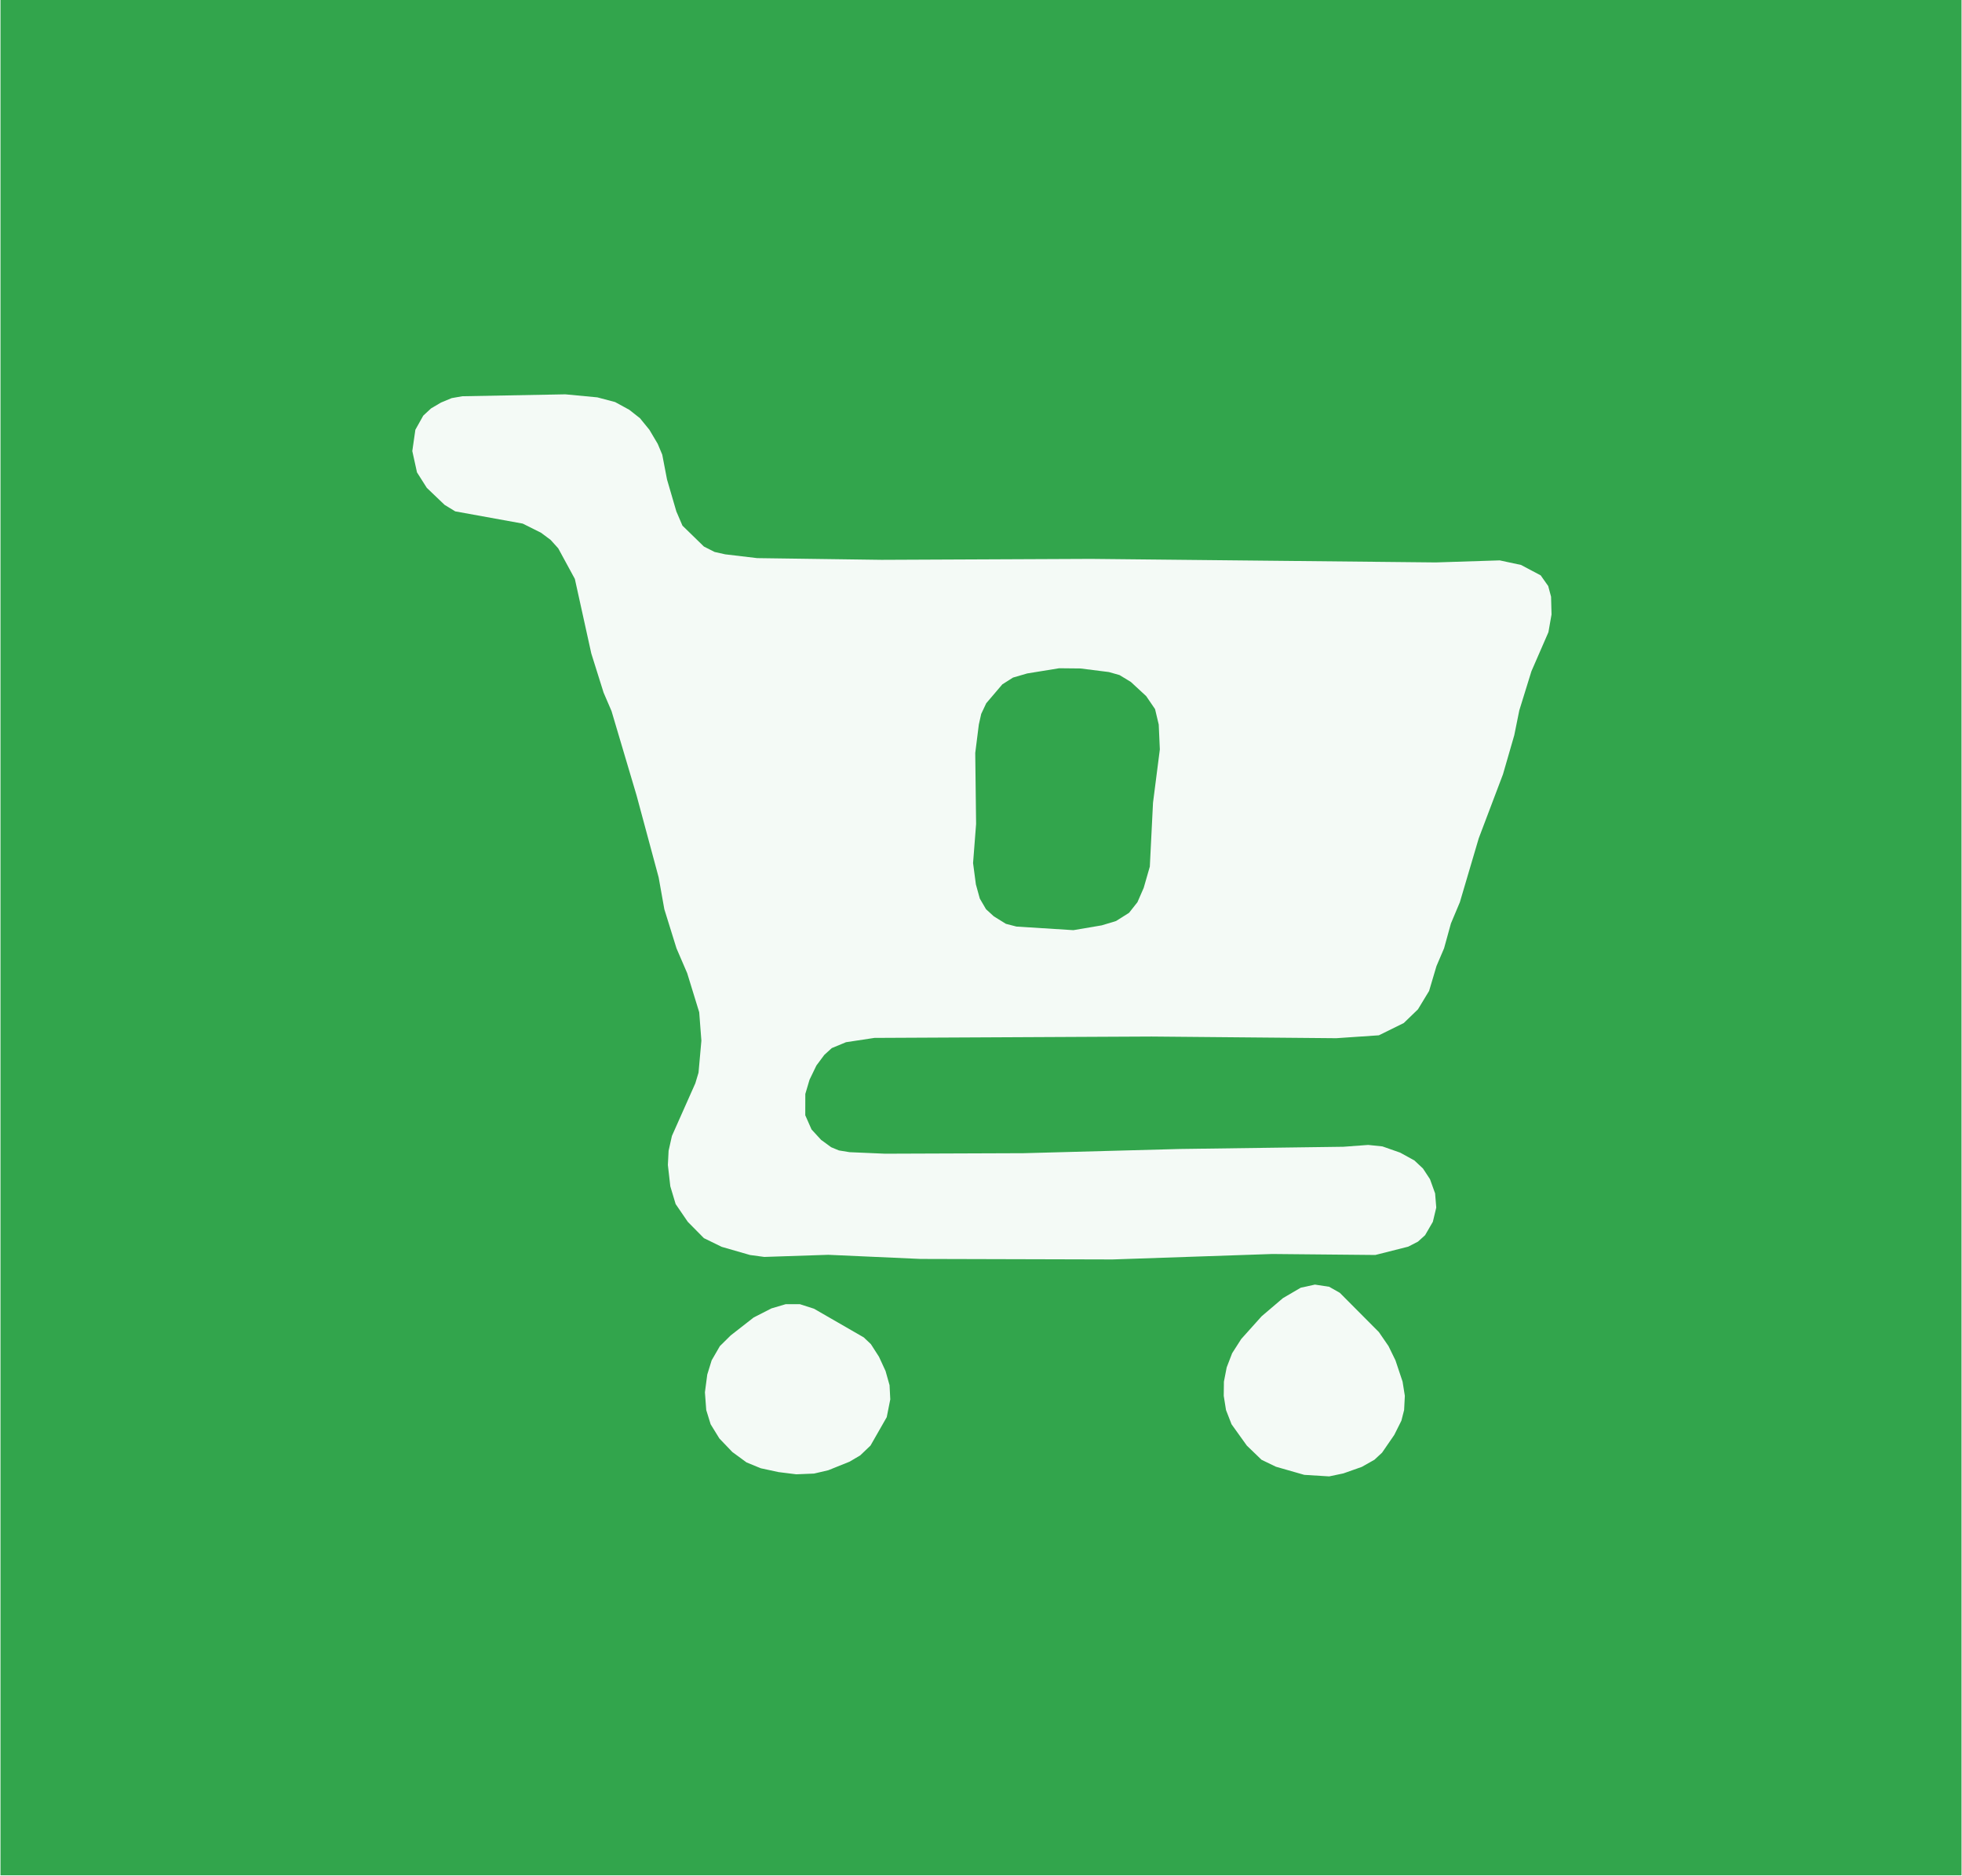
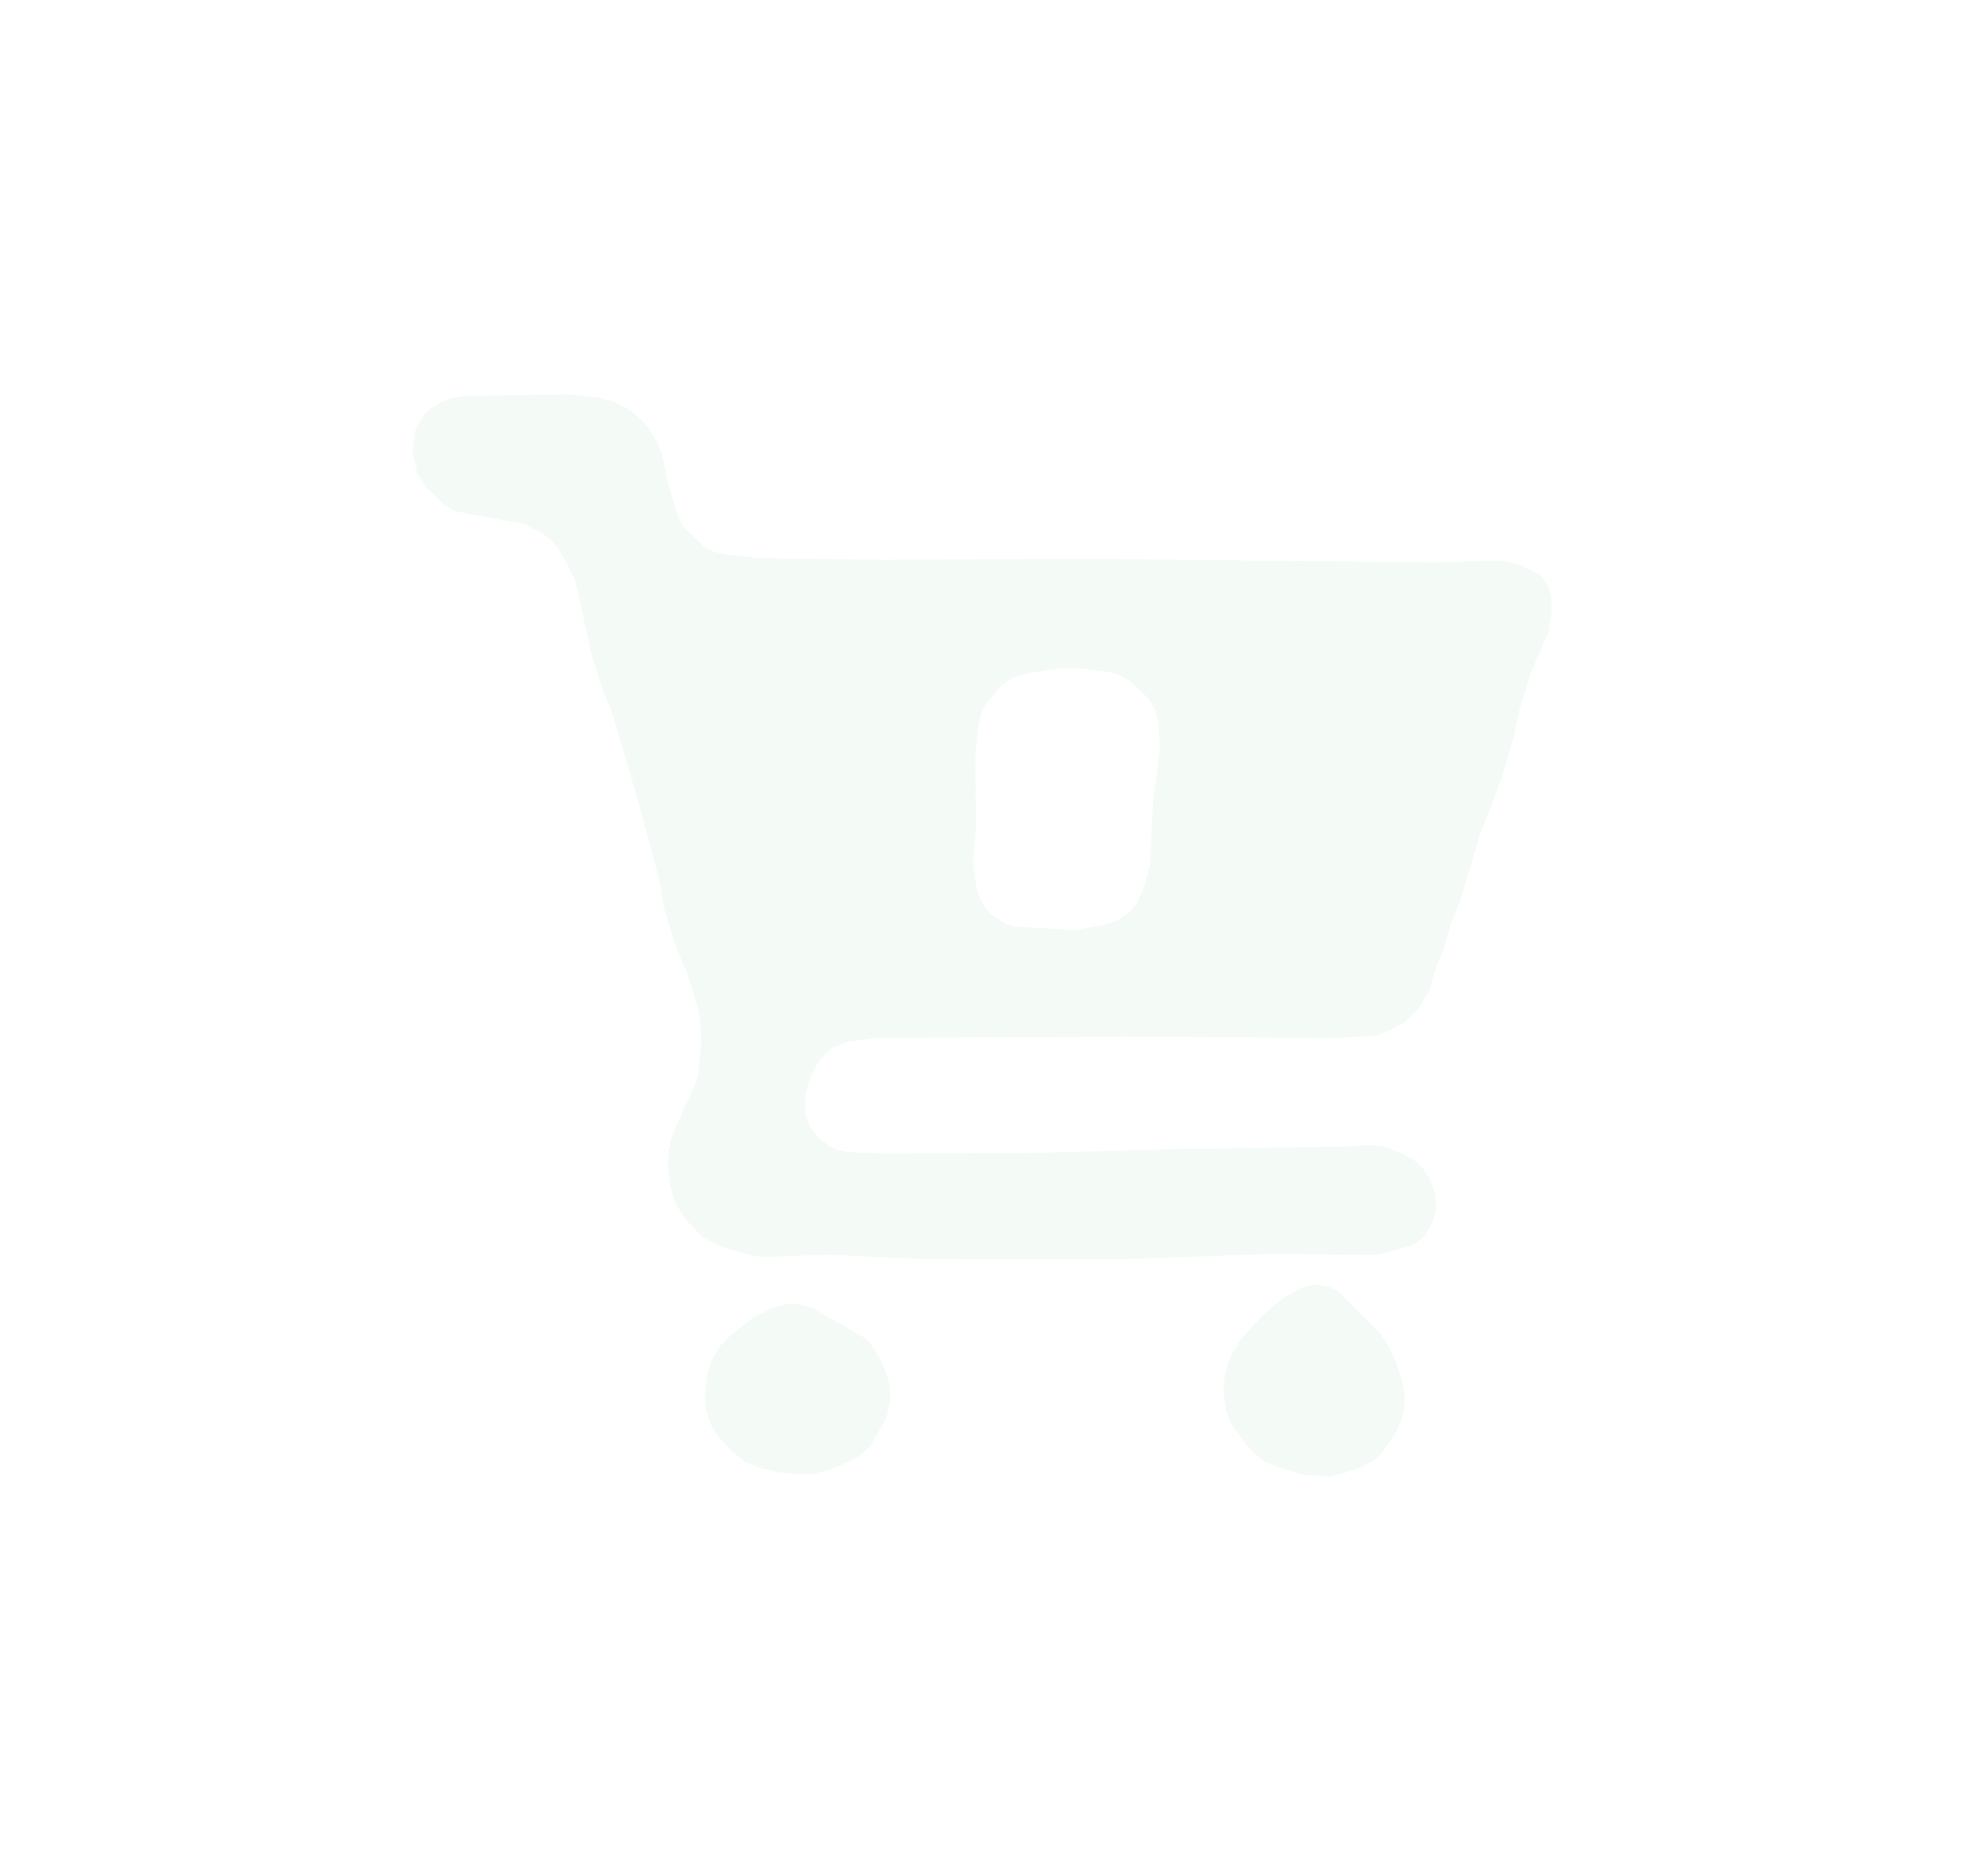
<svg xmlns="http://www.w3.org/2000/svg" width="1024" height="979" viewBox="0 0 46 44" preserveAspectRatio="xMidYMid meet" role="img" aria-label="shopping cart">
-   <rect width="46" height="44" fill="#32A54C" />
  <path d="M 33.417 28.981 L 33.250 29.132 L 33.021 29.250 L 32.250 29.445 L 29.833 29.422 L 26.083 29.550 L 21.583 29.538 L 19.417 29.441 L 17.917 29.491 L 17.583 29.446 L 16.917 29.254 L 16.500 29.050 L 16.122 28.667 L 15.837 28.250 L 15.712 27.833 L 15.655 27.333 L 15.672 27.000 L 15.750 26.652 L 16.299 25.417 L 16.374 25.167 L 16.441 24.417 L 16.390 23.750 L 16.108 22.833 L 15.857 22.250 L 15.572 21.333 L 15.438 20.583 L 14.922 18.667 L 14.333 16.683 L 14.147 16.250 L 13.859 15.333 L 13.473 13.583 L 13.083 12.865 L 12.904 12.667 L 12.680 12.500 L 12.250 12.285 L 10.667 11.998 L 10.417 11.845 L 10.000 11.446 L 9.770 11.083 L 9.660 10.583 L 9.732 10.083 L 9.917 9.752 L 10.099 9.583 L 10.333 9.445 L 10.583 9.341 L 10.833 9.297 L 13.250 9.252 L 14.000 9.323 L 14.417 9.433 L 14.750 9.615 L 15.000 9.812 L 15.221 10.083 L 15.417 10.414 L 15.523 10.667 L 15.635 11.250 L 15.854 12.000 L 15.997 12.333 L 16.500 12.823 L 16.750 12.950 L 17.000 13.006 L 17.750 13.095 L 20.667 13.135 L 25.583 13.113 L 33.667 13.196 L 35.167 13.148 L 35.667 13.255 L 36.129 13.500 L 36.305 13.750 L 36.372 14.000 L 36.383 14.417 L 36.310 14.833 L 35.911 15.750 L 35.627 16.667 L 35.509 17.250 L 35.244 18.167 L 34.676 19.667 L 34.233 21.167 L 34.023 21.667 L 33.862 22.250 L 33.684 22.667 L 33.511 23.250 L 33.250 23.681 L 32.917 24.003 L 32.333 24.291 L 31.333 24.359 L 27.000 24.320 L 20.500 24.352 L 19.833 24.453 L 19.500 24.591 L 19.325 24.750 L 19.139 25.000 L 18.978 25.333 L 18.879 25.667 L 18.878 26.167 L 19.025 26.500 L 19.250 26.745 L 19.486 26.917 L 19.667 26.992 L 19.917 27.033 L 20.750 27.069 L 24.000 27.057 L 27.667 26.958 L 31.500 26.906 L 32.083 26.863 L 32.417 26.898 L 32.833 27.044 L 33.167 27.228 L 33.368 27.417 L 33.532 27.667 L 33.652 28.000 L 33.679 28.333 L 33.599 28.667 Z M 26.167 21.610 L 26.473 21.417 L 26.670 21.167 L 26.816 20.833 L 26.960 20.333 L 27.035 18.833 L 27.195 17.583 L 27.169 17.000 L 27.083 16.638 L 26.875 16.333 L 26.515 16.000 L 26.250 15.839 L 26.000 15.768 L 25.333 15.684 L 24.833 15.679 L 24.083 15.801 L 23.750 15.898 L 23.500 16.057 L 23.123 16.500 L 23.005 16.750 L 22.949 17.000 L 22.865 17.667 L 22.885 19.333 L 22.814 20.250 L 22.880 20.750 L 22.972 21.083 L 23.118 21.333 L 23.301 21.500 L 23.583 21.675 L 23.833 21.740 L 25.167 21.824 L 25.833 21.711 Z M 31.167 34.640 L 30.583 34.604 L 29.917 34.413 L 29.580 34.250 L 29.235 33.917 L 28.877 33.417 L 28.747 33.083 L 28.694 32.750 L 28.698 32.417 L 28.763 32.083 L 28.891 31.750 L 29.104 31.417 L 29.583 30.883 L 30.083 30.457 L 30.500 30.213 L 30.833 30.140 L 31.167 30.191 L 31.417 30.333 L 32.333 31.254 L 32.559 31.583 L 32.722 31.917 L 32.889 32.417 L 32.942 32.750 L 32.925 33.083 L 32.861 33.333 L 32.694 33.667 L 32.408 34.083 L 32.228 34.250 L 31.933 34.417 L 31.500 34.570 Z M 19.083 34.574 L 18.667 34.591 L 18.250 34.539 L 17.833 34.449 L 17.500 34.312 L 17.167 34.068 L 16.863 33.750 L 16.658 33.417 L 16.555 33.083 L 16.524 32.667 L 16.579 32.250 L 16.682 31.917 L 16.875 31.583 L 17.128 31.333 L 17.667 30.912 L 18.083 30.699 L 18.417 30.600 L 18.750 30.599 L 19.083 30.706 L 20.250 31.379 L 20.417 31.537 L 20.607 31.833 L 20.761 32.167 L 20.855 32.500 L 20.872 32.833 L 20.789 33.250 L 20.408 33.917 L 20.167 34.147 L 19.917 34.295 L 19.417 34.496 Z" fill="#F4FAF6" fill-rule="evenodd" />
</svg>
